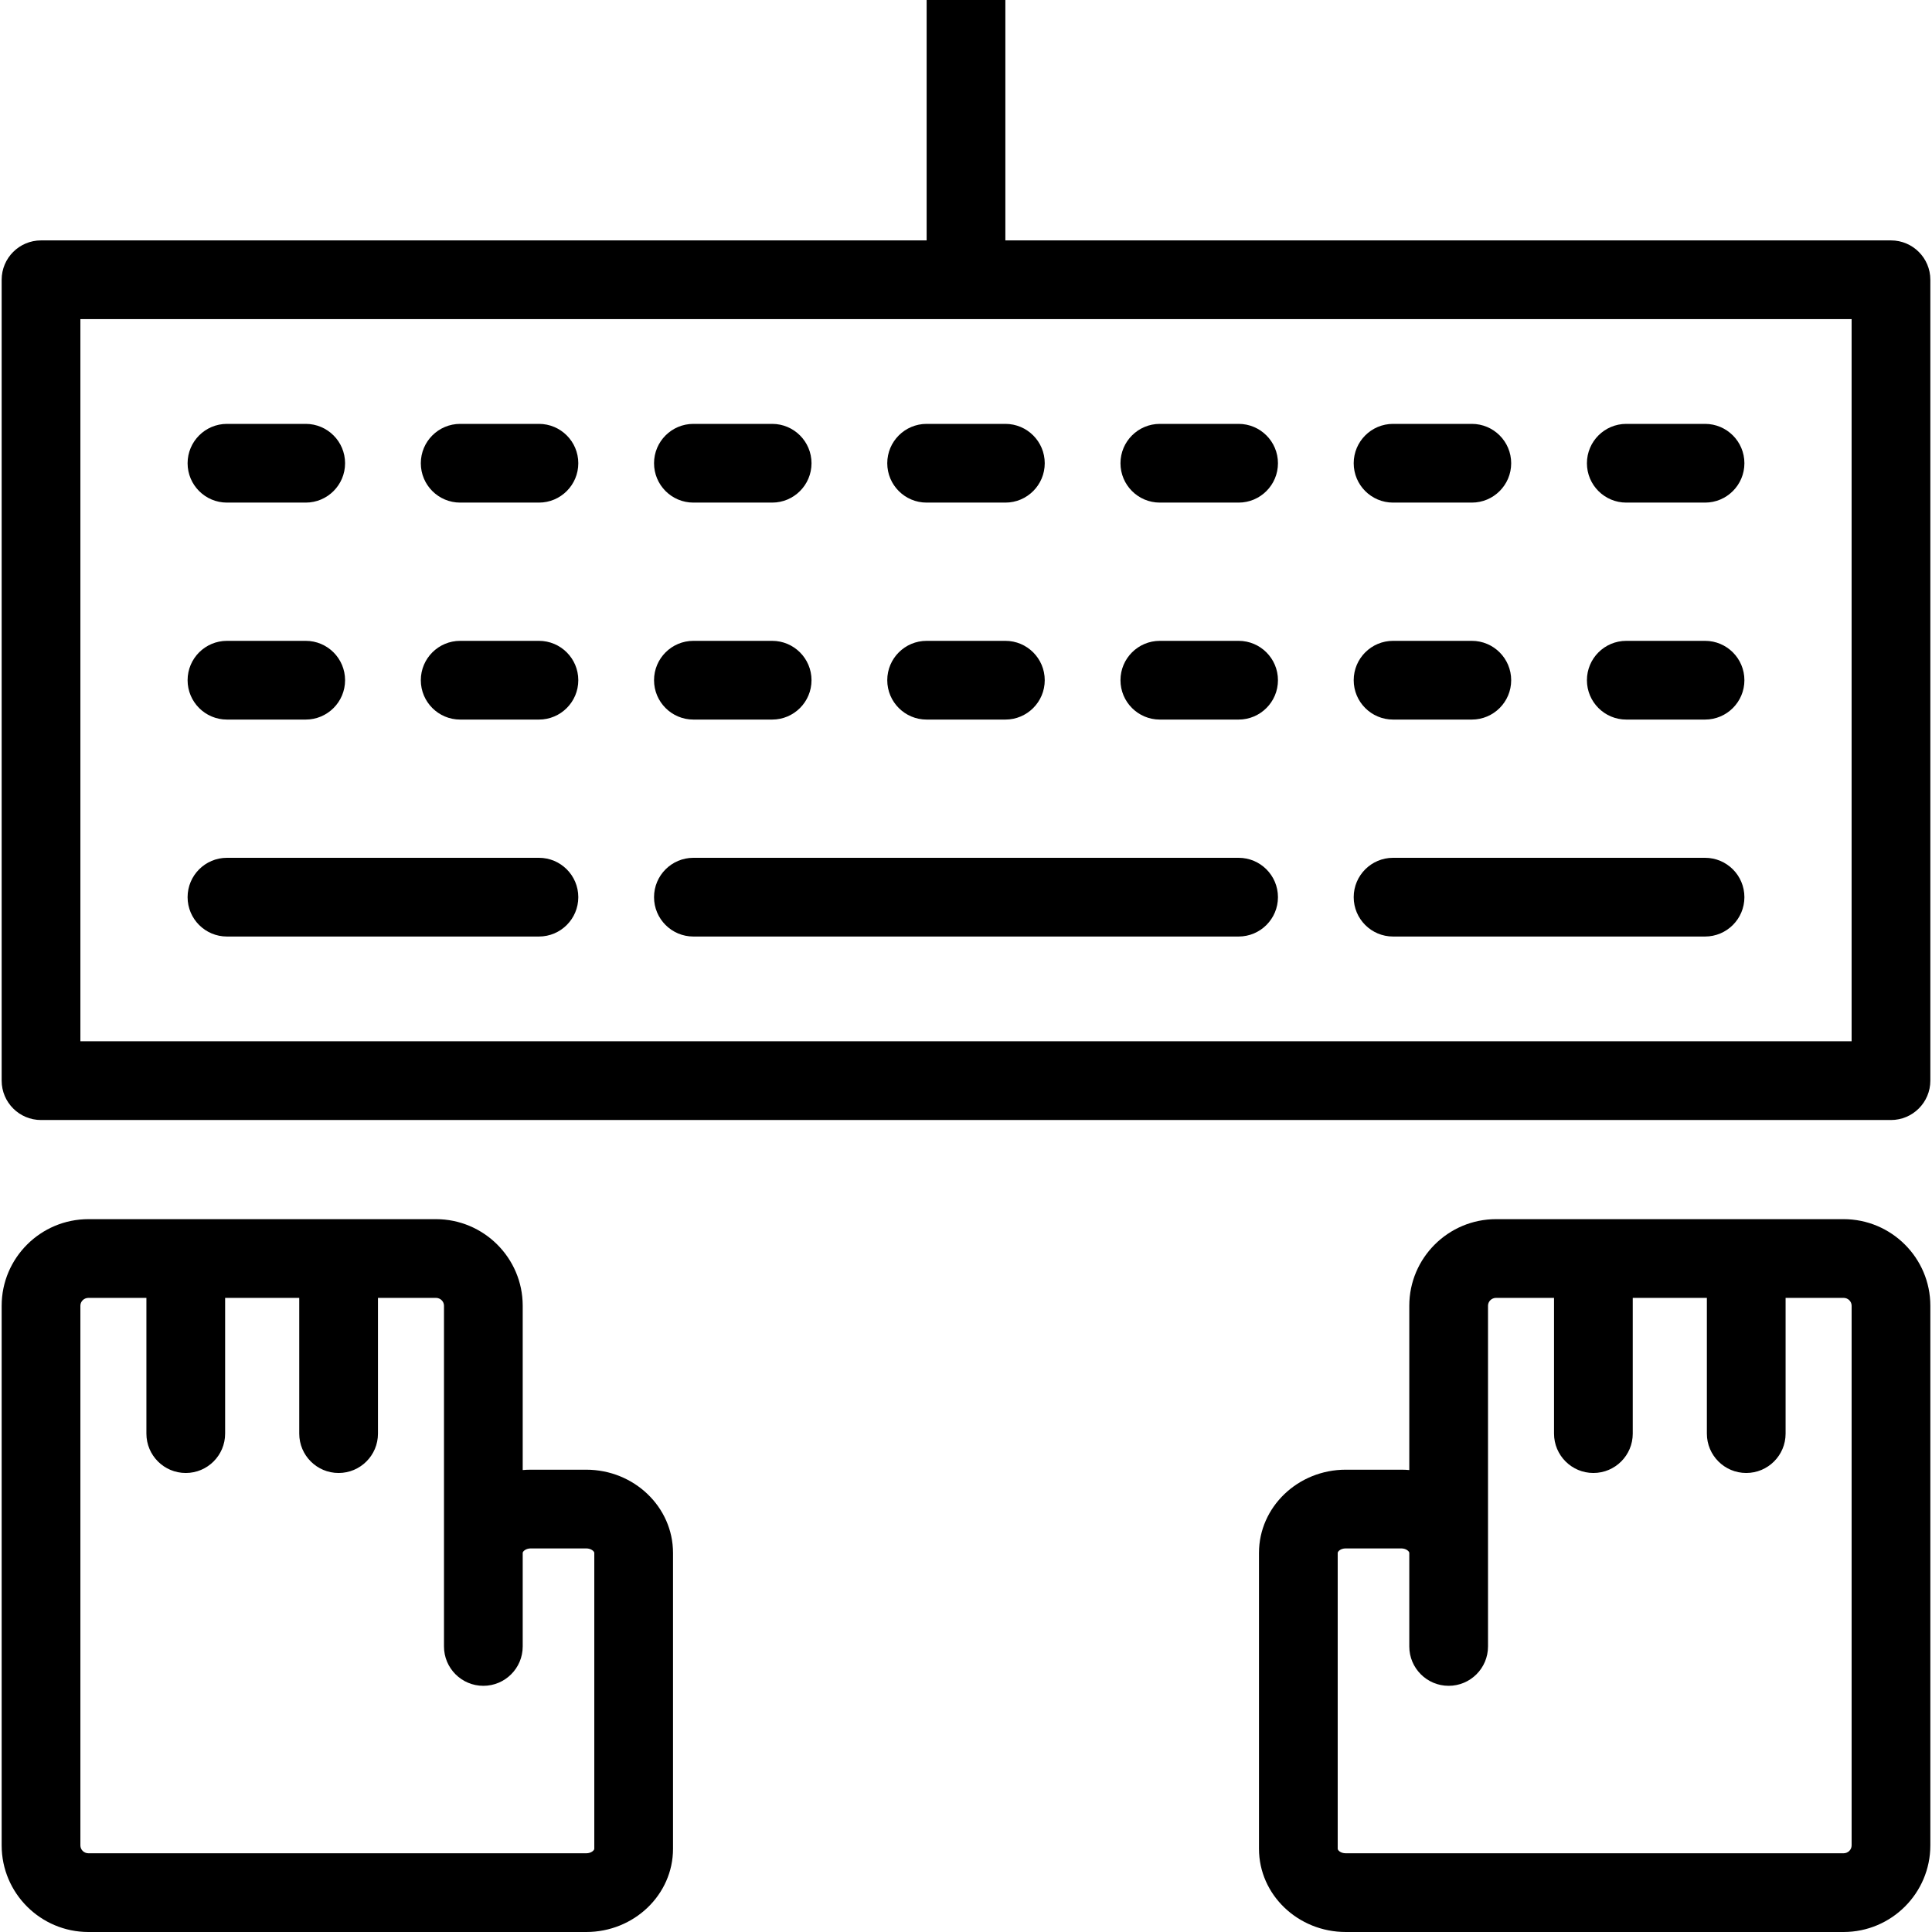
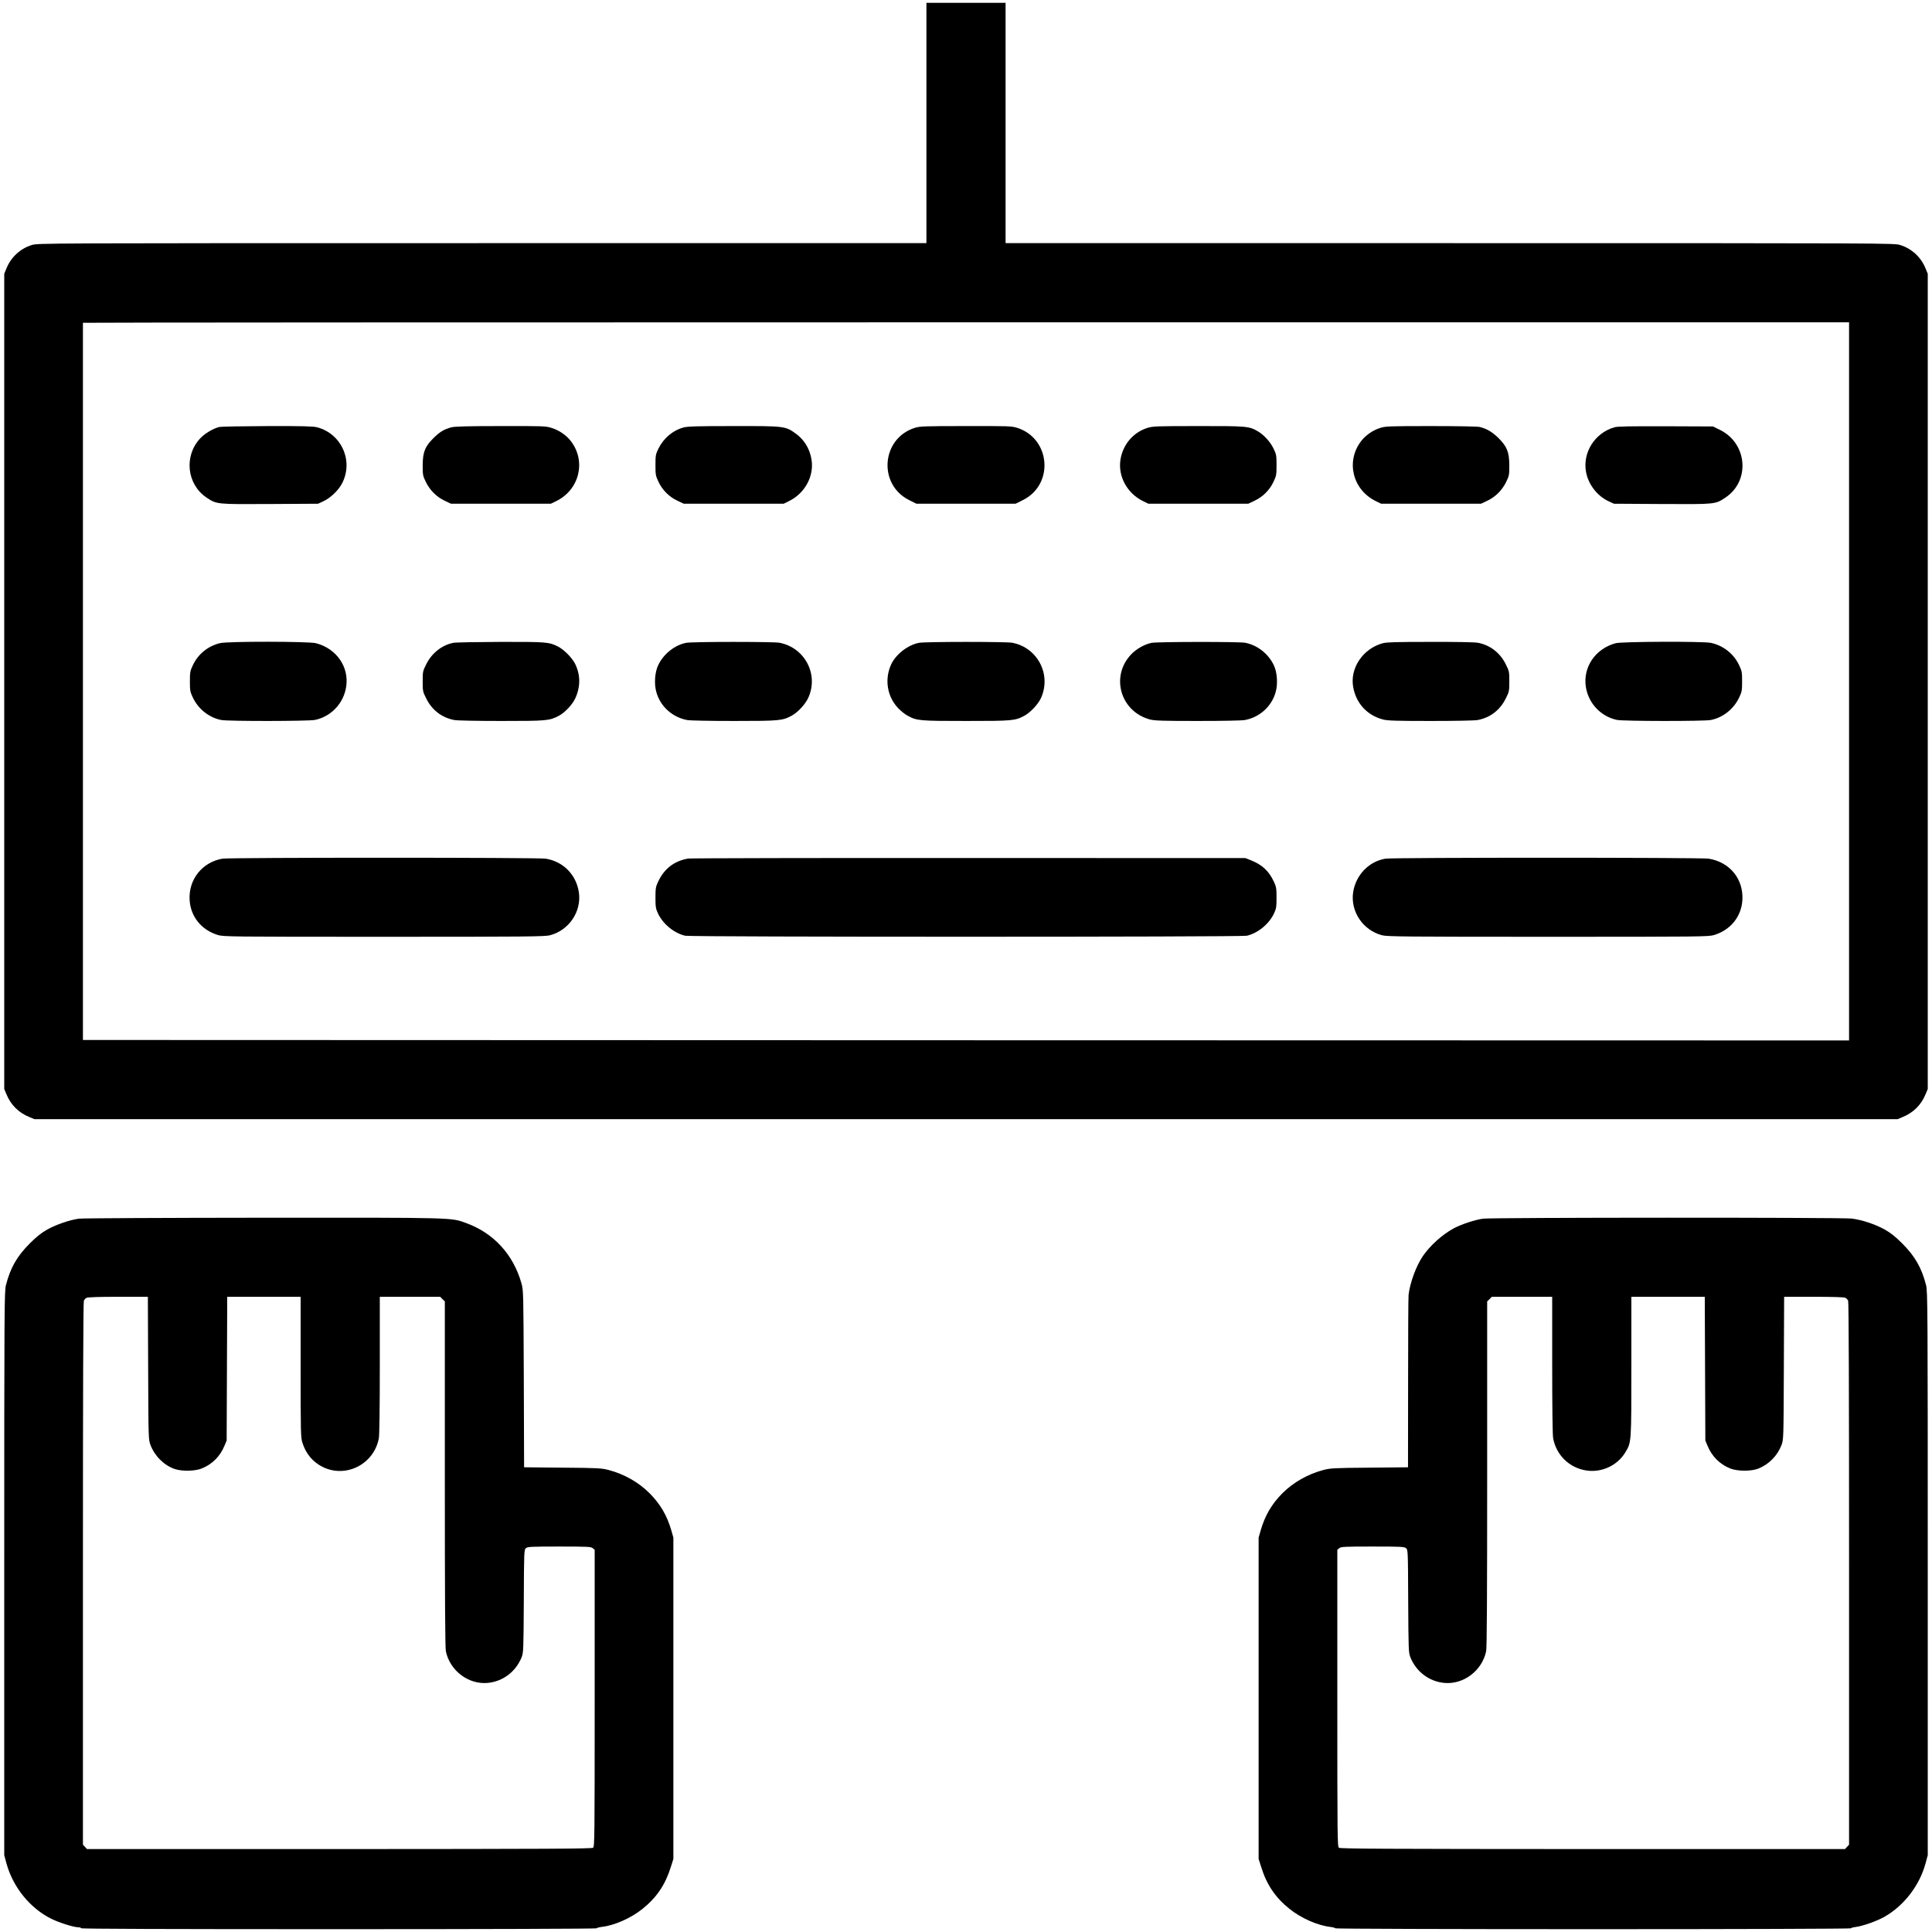
- <svg xmlns="http://www.w3.org/2000/svg" version="1.1" id="Capa_1" x="0px" y="0px" viewBox="0 0 490.844 490.844" style="enable-background:new 0 0 490.844 490.844;" xml:space="preserve">
-   <g>
-     <path d="M480.422,61.076h-225V0h-20v61.076h-225c-5.522,0-10,4.477-10,10v203.475c0,5.523,4.478,10,10,10h470   c5.522,0,10-4.477,10-10V71.076C490.422,65.553,485.944,61.076,480.422,61.076z M470.422,264.551h-450V81.074h450V264.551z" />
-     <path d="M57.661,127.691H77.67c5.522,0,10-4.477,10-10c0-5.521-4.478-10-10-10H57.661c-5.522,0-10,4.479-10,10   C47.661,123.215,52.139,127.691,57.661,127.691z" />
-     <path d="M116.913,127.691h20.009c5.522,0,10-4.477,10-10c0-5.521-4.478-10-10-10h-20.009c-5.522,0-10,4.479-10,10   C106.913,123.215,111.391,127.691,116.913,127.691z" />
-     <path d="M176.165,127.691h20.009c5.523,0,10-4.477,10-10c0-5.521-4.477-10-10-10h-20.009c-5.522,0-10,4.479-10,10   C166.165,123.215,170.643,127.691,176.165,127.691z" />
-     <path d="M235.417,127.691h20.009c5.522,0,10-4.477,10-10c0-5.521-4.478-10-10-10h-20.009c-5.523,0-10,4.479-10,10   C225.417,123.215,229.895,127.691,235.417,127.691z" />
-     <path d="M294.669,127.691h20.009c5.522,0,10-4.477,10-10c0-5.521-4.478-10-10-10h-20.009c-5.522,0-10,4.479-10,10   C284.669,123.215,289.147,127.691,294.669,127.691z" />
-     <path d="M353.922,127.691h20.009c5.522,0,10-4.477,10-10c0-5.521-4.478-10-10-10h-20.009c-5.522,0-10,4.479-10,10   C343.922,123.215,348.399,127.691,353.922,127.691z" />
-     <path d="M413.174,127.691h20.009c5.523,0,10-4.477,10-10c0-5.521-4.477-10-10-10h-20.009c-5.522,0-10,4.479-10,10   C403.174,123.215,407.651,127.691,413.174,127.691z" />
-     <path d="M57.661,182.813H77.67c5.522,0,10-4.477,10-10c0-5.523-4.478-10-10-10H57.661c-5.522,0-10,4.477-10,10   C47.661,178.336,52.139,182.813,57.661,182.813z" />
-     <path d="M116.913,182.813h20.009c5.522,0,10-4.477,10-10c0-5.523-4.478-10-10-10h-20.009c-5.522,0-10,4.477-10,10   C106.913,178.336,111.391,182.813,116.913,182.813z" />
-     <path d="M176.165,182.813h20.009c5.523,0,10-4.477,10-10c0-5.523-4.477-10-10-10h-20.009c-5.522,0-10,4.477-10,10   C166.165,178.336,170.643,182.813,176.165,182.813z" />
-     <path d="M235.417,182.813h20.009c5.522,0,10-4.477,10-10c0-5.523-4.478-10-10-10h-20.009c-5.523,0-10,4.477-10,10   C225.417,178.336,229.895,182.813,235.417,182.813z" />
-     <path d="M294.669,182.813h20.009c5.522,0,10-4.477,10-10c0-5.523-4.478-10-10-10h-20.009c-5.522,0-10,4.477-10,10   C284.669,178.336,289.147,182.813,294.669,182.813z" />
-     <path d="M353.922,182.813h20.009c5.522,0,10-4.477,10-10c0-5.523-4.478-10-10-10h-20.009c-5.522,0-10,4.477-10,10   C343.922,178.336,348.399,182.813,353.922,182.813z" />
-     <path d="M413.174,182.813h20.009c5.523,0,10-4.477,10-10c0-5.523-4.477-10-10-10h-20.009c-5.522,0-10,4.477-10,10   C403.174,178.336,407.651,182.813,413.174,182.813z" />
-     <path d="M57.661,237.934h79.261c5.522,0,10-4.476,10-10c0-5.521-4.478-10-10-10H57.661c-5.522,0-10,4.479-10,10   C47.661,233.457,52.139,237.934,57.661,237.934z" />
-     <path d="M176.165,237.934h138.513c5.522,0,10-4.476,10-10c0-5.521-4.478-10-10-10H176.165c-5.522,0-10,4.479-10,10   C166.165,233.457,170.643,237.934,176.165,237.934z" />
-     <path d="M353.922,237.934h79.261c5.523,0,10-4.476,10-10c0-5.521-4.477-10-10-10h-79.261c-5.522,0-10,4.479-10,10   C343.922,233.457,348.399,237.934,353.922,237.934z" />
-     <path d="M468.371,309.738h-88.275c-12.159,0-22.052,9.869-22.052,21.998v41.744c-0.676-0.061-1.359-0.09-2.051-0.09h-14.085   c-12.159,0-22.051,9.483-22.051,21.137v75.18c0,11.654,9.892,21.137,22.051,21.137h126.463c12.159,0,22.051-9.869,22.051-22   V331.736C490.422,319.607,480.53,309.738,468.371,309.738z M470.422,468.844c0,1.103-0.92,2-2.051,2H341.908   c-1.354,0-2.051-0.797-2.051-1.137v-75.18c0-0.34,0.697-1.137,2.051-1.137h14.085c1.252,0,2.051,0.746,2.051,1.137v23.771   c0,5.523,4.478,10,10,10c5.522,0,10-4.477,10-10v-86.563c0-1.102,0.921-1.998,2.052-1.998h14.721v34.488c0,5.523,4.478,10,10,10   s10-4.477,10-10v-34.488h18.832v34.488c0,5.523,4.478,10,10,10c5.522,0,10-4.477,10-10v-34.488h14.723   c1.131,0,2.051,0.896,2.051,1.998V468.844z" />
-     <path d="M148.936,373.391h-14.085c-0.691,0-1.376,0.029-2.052,0.09v-41.744c0-12.129-9.892-21.998-22.051-21.998H22.473   c-12.159,0-22.051,9.869-22.051,21.998v137.108c0,12.131,9.892,22,22.051,22h126.463c12.159,0,22.051-9.483,22.051-21.137v-75.18   C170.986,382.873,161.095,373.391,148.936,373.391z M112.799,418.299c0,5.523,4.478,10,10,10c5.523,0,10-4.477,10-10v-23.771   c0-0.391,0.799-1.137,2.052-1.137h14.085c1.252,0,2.051,0.746,2.051,1.137v75.18c0,0.389-0.799,1.137-2.051,1.137H22.473   c-1.131,0-2.051-0.897-2.051-2V331.736c0-1.102,0.92-1.998,2.051-1.998h14.722v34.488c0,5.523,4.478,10,10,10   c5.522,0,10-4.477,10-10v-34.488h18.831v34.488c0,5.523,4.478,10,10,10c5.522,0,10-4.477,10-10v-34.488h14.723   c1.131,0,2.051,0.896,2.051,1.998V418.299z" />
+ <svg xmlns="http://www.w3.org/2000/svg" version="1.0" width="2050pt" height="2050pt" viewBox="0 0 2050 2050" preserveAspectRatio="xMidYMid meet">
+   <g transform="translate(0,2050) scale(0.1,-0.1)" fill="#000000" stroke="none">
+     <path d="M9830 19195 l0 -1275 -4714 0 c-4695 0 -4714 0 -4779 -20 -121 -37 -221 -130 -268 -247 l-24 -58 0 -4325 0 -4325 23 -55 c46 -113 129 -196 242 -242 l55 -23 9885 0 9885 0 55 23 c113 46 196 129 242 242 l23 55 0 4325 0 4325 -24 58 c-47 117 -147 210 -268 247 -65 20 -84 20 -4779 20 l-4714 0 0 1275 0 1275 -420 0 -420 0 0 -1275z m9790 -5925 l0 -3810 -9370 2 -9370 3 0 3803 c0 2091 0 3804 0 3807 0 3 4216 5 9370 5 l9370 0 0 -3810z" />
+     <path d="M2326 15969 c-63 -15 -153 -68 -202 -121 -174 -186 -142 -487 67 -627 109 -73 103 -72 675 -69 l509 3 58 27 c74 35 156 113 195 186 126 237 -2 529 -263 598 -39 11 -158 14 -525 13 -261 -1 -492 -5 -514 -10z" />
+     <path d="M4790 15966 c-79 -21 -123 -48 -191 -115 -91 -91 -113 -148 -114 -291 0 -100 2 -109 34 -175 44 -89 113 -157 199 -198 l67 -32 530 0 530 0 57 28 c245 120 319 419 158 633 -50 66 -125 118 -209 144 -59 19 -92 20 -540 19 -346 0 -488 -4 -521 -13z" />
+     <path d="M7252 15964 c-112 -30 -210 -113 -265 -223 -30 -62 -32 -72 -32 -176 0 -103 2 -114 32 -177 41 -88 113 -160 201 -201 l67 -32 530 0 530 0 57 28 c169 83 267 264 239 440 -19 116 -77 212 -170 278 -108 78 -120 79 -660 78 -380 0 -487 -3 -529 -15z" />
+     <path d="M9706 15960 c-355 -113 -392 -602 -58 -767 l76 -38 526 0 526 0 76 38 c336 165 296 656 -61 768 -59 18 -94 19 -544 18 -444 0 -487 -2 -541 -19z" />
+     <path d="M12176 15960 c-152 -48 -261 -176 -287 -337 -28 -176 70 -357 239 -440 l57 -28 530 0 530 0 67 32 c88 41 160 113 201 201 30 63 32 74 32 177 0 104 -2 114 -32 176 -36 73 -101 144 -167 183 -92 54 -120 56 -636 55 -437 0 -480 -2 -534 -19z" />
+     <path d="M14647 15960 c-81 -25 -158 -79 -207 -144 -161 -214 -87 -513 158 -633 l57 -28 530 0 530 0 67 32 c86 41 155 109 199 198 32 66 34 75 34 175 -1 143 -23 200 -114 291 -67 66 -126 101 -203 119 -25 5 -239 9 -518 9 -436 0 -480 -2 -533 -19z" />
+     <path d="M17130 15966 c-207 -59 -339 -267 -301 -474 24 -131 118 -254 238 -310 l58 -27 509 -3 c572 -3 566 -4 675 69 264 176 232 574 -58 717 l-75 37 -500 2 c-380 1 -512 -1 -546 -11z" />
+     <path d="M2335 13676 c-128 -31 -232 -115 -288 -233 -30 -63 -32 -76 -32 -173 0 -97 2 -110 32 -173 58 -122 174 -213 302 -237 76 -14 925 -13 993 1 172 36 304 176 331 351 33 211 -102 406 -320 463 -76 20 -938 21 -1018 1z" />
+     <path d="M4810 13679 c-120 -23 -230 -110 -287 -227 -37 -73 -38 -80 -38 -182 0 -102 1 -109 38 -182 60 -122 165 -203 297 -228 30 -6 241 -10 499 -10 481 0 508 2 609 54 64 33 146 119 177 188 56 124 55 249 -4 367 -32 63 -117 148 -179 180 -95 49 -126 51 -612 50 -250 -1 -475 -5 -500 -10z" />
+     <path d="M7280 13679 c-121 -24 -240 -118 -296 -237 -36 -75 -45 -200 -19 -288 43 -151 169 -264 325 -294 30 -6 241 -10 499 -10 485 0 513 3 613 57 64 35 143 120 174 188 114 248 -36 534 -306 585 -65 12 -926 12 -990 -1z" />
+     <path d="M9750 13679 c-118 -23 -246 -123 -295 -231 -71 -157 -42 -338 74 -461 28 -30 73 -66 99 -80 100 -55 127 -57 622 -57 495 0 522 2 622 57 63 35 143 120 173 185 114 250 -35 537 -305 588 -65 12 -926 12 -990 -1z" />
+     <path d="M12220 13679 c-75 -15 -163 -64 -219 -124 -221 -234 -111 -608 204 -690 49 -12 137 -15 506 -15 258 0 469 4 499 10 156 30 282 143 325 294 26 88 17 213 -19 288 -58 122 -176 214 -305 238 -66 12 -927 11 -991 -1z" />
+     <path d="M14673 13675 c-211 -57 -350 -263 -315 -464 31 -174 148 -302 319 -346 47 -12 140 -15 504 -15 258 0 469 4 499 10 132 25 237 106 297 228 37 73 38 80 38 182 0 102 -1 109 -38 182 -59 121 -167 204 -296 228 -32 6 -239 10 -505 9 -356 0 -462 -3 -503 -14z" />
+     <path d="M17143 13675 c-215 -58 -348 -254 -316 -463 27 -175 159 -315 331 -351 68 -14 917 -15 993 -1 128 24 244 115 302 237 30 63 32 76 32 173 0 97 -2 110 -32 173 -58 121 -168 208 -301 236 -84 17 -942 14 -1009 -4z" />
+     <path d="M2361 11389 c-214 -36 -362 -221 -349 -438 10 -176 124 -318 299 -372 59 -18 124 -19 1763 -19 1506 0 1709 2 1761 16 204 53 338 254 307 458 -29 187 -167 325 -352 355 -81 13 -3349 13 -3429 0z" />
+     <path d="M7300 11390 c-148 -27 -253 -108 -317 -246 -25 -53 -28 -70 -28 -169 0 -99 3 -116 27 -168 53 -112 171 -209 289 -236 61 -14 5897 -14 5958 0 118 27 236 124 289 236 24 52 27 69 27 168 0 99 -3 116 -28 169 -52 113 -124 180 -242 227 l-60 24 -2935 1 c-1614 1 -2955 -2 -2980 -6z" />
+     <path d="M14701 11389 c-176 -29 -314 -173 -343 -355 -31 -204 103 -405 307 -458 52 -14 255 -16 1761 -16 1639 0 1704 1 1763 19 175 54 289 196 299 372 13 222 -134 402 -358 438 -81 13 -3349 13 -3429 0z" />
+     <path d="M838 7569 c-98 -13 -241 -62 -338 -116 -63 -36 -111 -74 -185 -148 -135 -135 -205 -258 -252 -441 -17 -65 -18 -238 -18 -3059 l0 -2990 23 -85 c68 -252 251 -479 477 -590 85 -42 238 -90 286 -90 16 0 29 -4 29 -10 0 -7 918 -10 2735 -10 1526 0 2735 4 2735 9 0 4 24 11 54 15 135 15 311 93 433 191 150 120 242 256 300 442 l28 88 0 1705 0 1705 -22 77 c-46 159 -117 279 -230 393 -118 118 -269 203 -434 247 -78 20 -112 22 -491 25 l-407 4 -3 937 c-4 929 -4 938 -25 1015 -86 305 -294 532 -583 638 -168 61 -93 59 -2160 58 -1037 -1 -1915 -5 -1952 -10z m734 -1586 c3 -751 3 -758 25 -816 44 -116 143 -215 256 -254 75 -26 214 -24 287 5 112 45 196 129 242 242 l23 55 3 763 3 762 389 0 390 0 0 -744 c0 -702 1 -748 19 -805 36 -116 111 -205 216 -257 248 -121 543 30 595 305 6 33 10 327 10 777 l0 724 320 0 321 0 24 -25 25 -24 0 -1830 c0 -1318 3 -1845 11 -1883 44 -206 240 -354 444 -335 160 15 296 117 359 270 20 51 21 66 24 597 2 539 3 545 23 563 19 15 52 17 354 17 302 0 335 -2 354 -17 l21 -18 0 -1574 c0 -1489 -1 -1574 -17 -1587 -15 -11 -480 -13 -2694 -14 l-2676 0 -21 23 -22 23 0 2878 c0 1929 3 2883 10 2896 6 11 18 24 28 29 10 7 139 11 334 11 l317 0 3 -757z" />
+     <path d="M15736 7569 c-87 -12 -232 -60 -315 -105 -121 -67 -244 -178 -322 -290 -72 -105 -138 -284 -153 -414 -3 -25 -5 -446 -5 -937 l-1 -892 -407 -4 c-380 -3 -414 -5 -492 -25 -165 -44 -320 -132 -435 -248 -113 -114 -183 -234 -229 -392 l-22 -77 0 -1705 0 -1705 28 -88 c58 -186 150 -322 300 -442 122 -98 298 -176 433 -191 30 -4 54 -11 54 -15 0 -5 1209 -9 2735 -9 1522 0 2735 4 2735 9 0 4 22 11 49 14 74 9 227 63 306 108 209 119 374 334 437 569 l23 85 0 2990 c0 2821 -1 2994 -18 3059 -47 183 -117 306 -252 441 -74 74 -122 112 -185 148 -103 57 -238 102 -351 117 -104 13 -3811 12 -3913 -1z m734 -1553 c0 -450 4 -744 10 -777 34 -180 172 -314 352 -342 163 -25 331 53 415 194 64 107 63 97 63 911 l0 738 390 0 389 0 3 -762 3 -763 23 -55 c46 -113 130 -197 242 -242 76 -30 221 -31 297 -1 113 45 203 137 246 250 22 58 22 65 25 816 l3 757 315 0 c196 0 323 -4 334 -10 11 -6 24 -19 30 -30 7 -13 10 -948 10 -2896 l0 -2878 -22 -23 -21 -23 -2676 0 c-2214 1 -2679 3 -2694 14 -16 13 -17 98 -17 1587 l0 1574 21 18 c19 15 52 17 354 17 302 0 335 -2 354 -17 20 -18 21 -24 23 -563 3 -531 4 -546 24 -597 63 -153 199 -255 359 -270 204 -19 400 129 444 335 8 38 11 565 11 1883 l0 1830 25 24 24 25 321 0 320 0 0 -724z" />
  </g>
-   <g>
- </g>
-   <g>
- </g>
-   <g>
- </g>
-   <g>
- </g>
-   <g>
- </g>
-   <g>
- </g>
-   <g>
- </g>
-   <g>
- </g>
-   <g>
- </g>
-   <g>
- </g>
-   <g>
- </g>
-   <g>
- </g>
-   <g>
- </g>
-   <g>
- </g>
-   <g>
- </g>
</svg>
